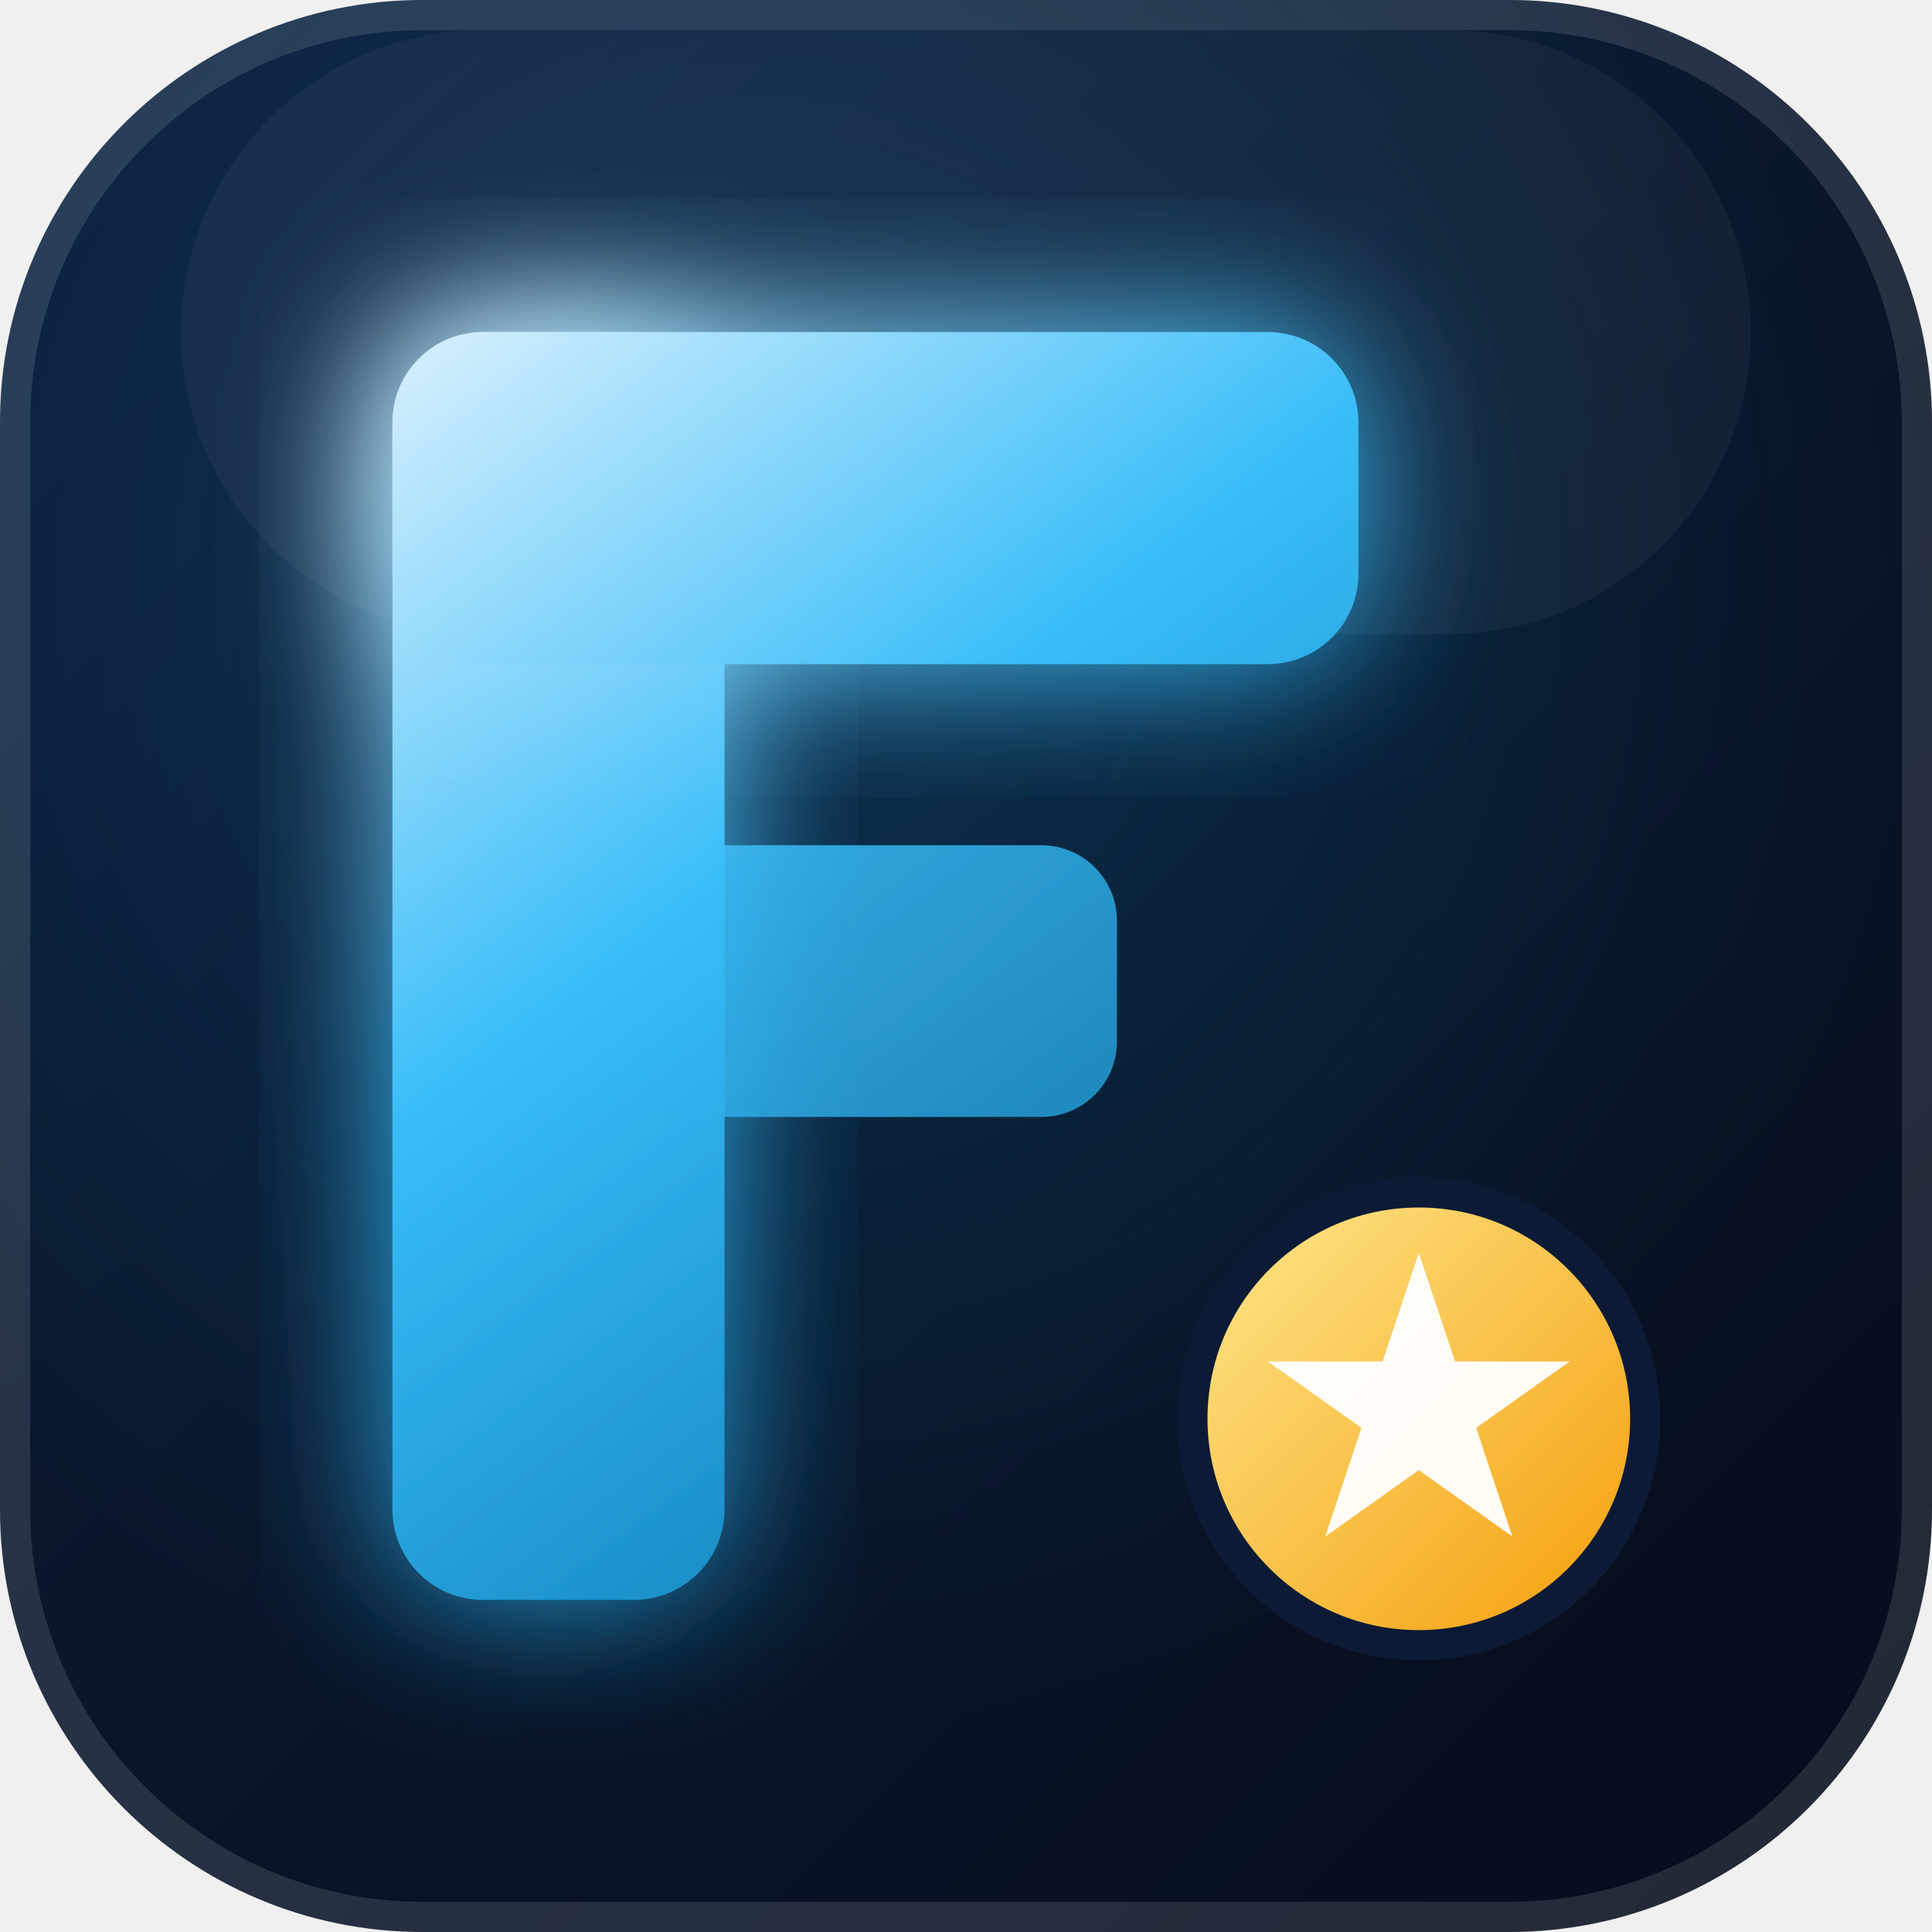
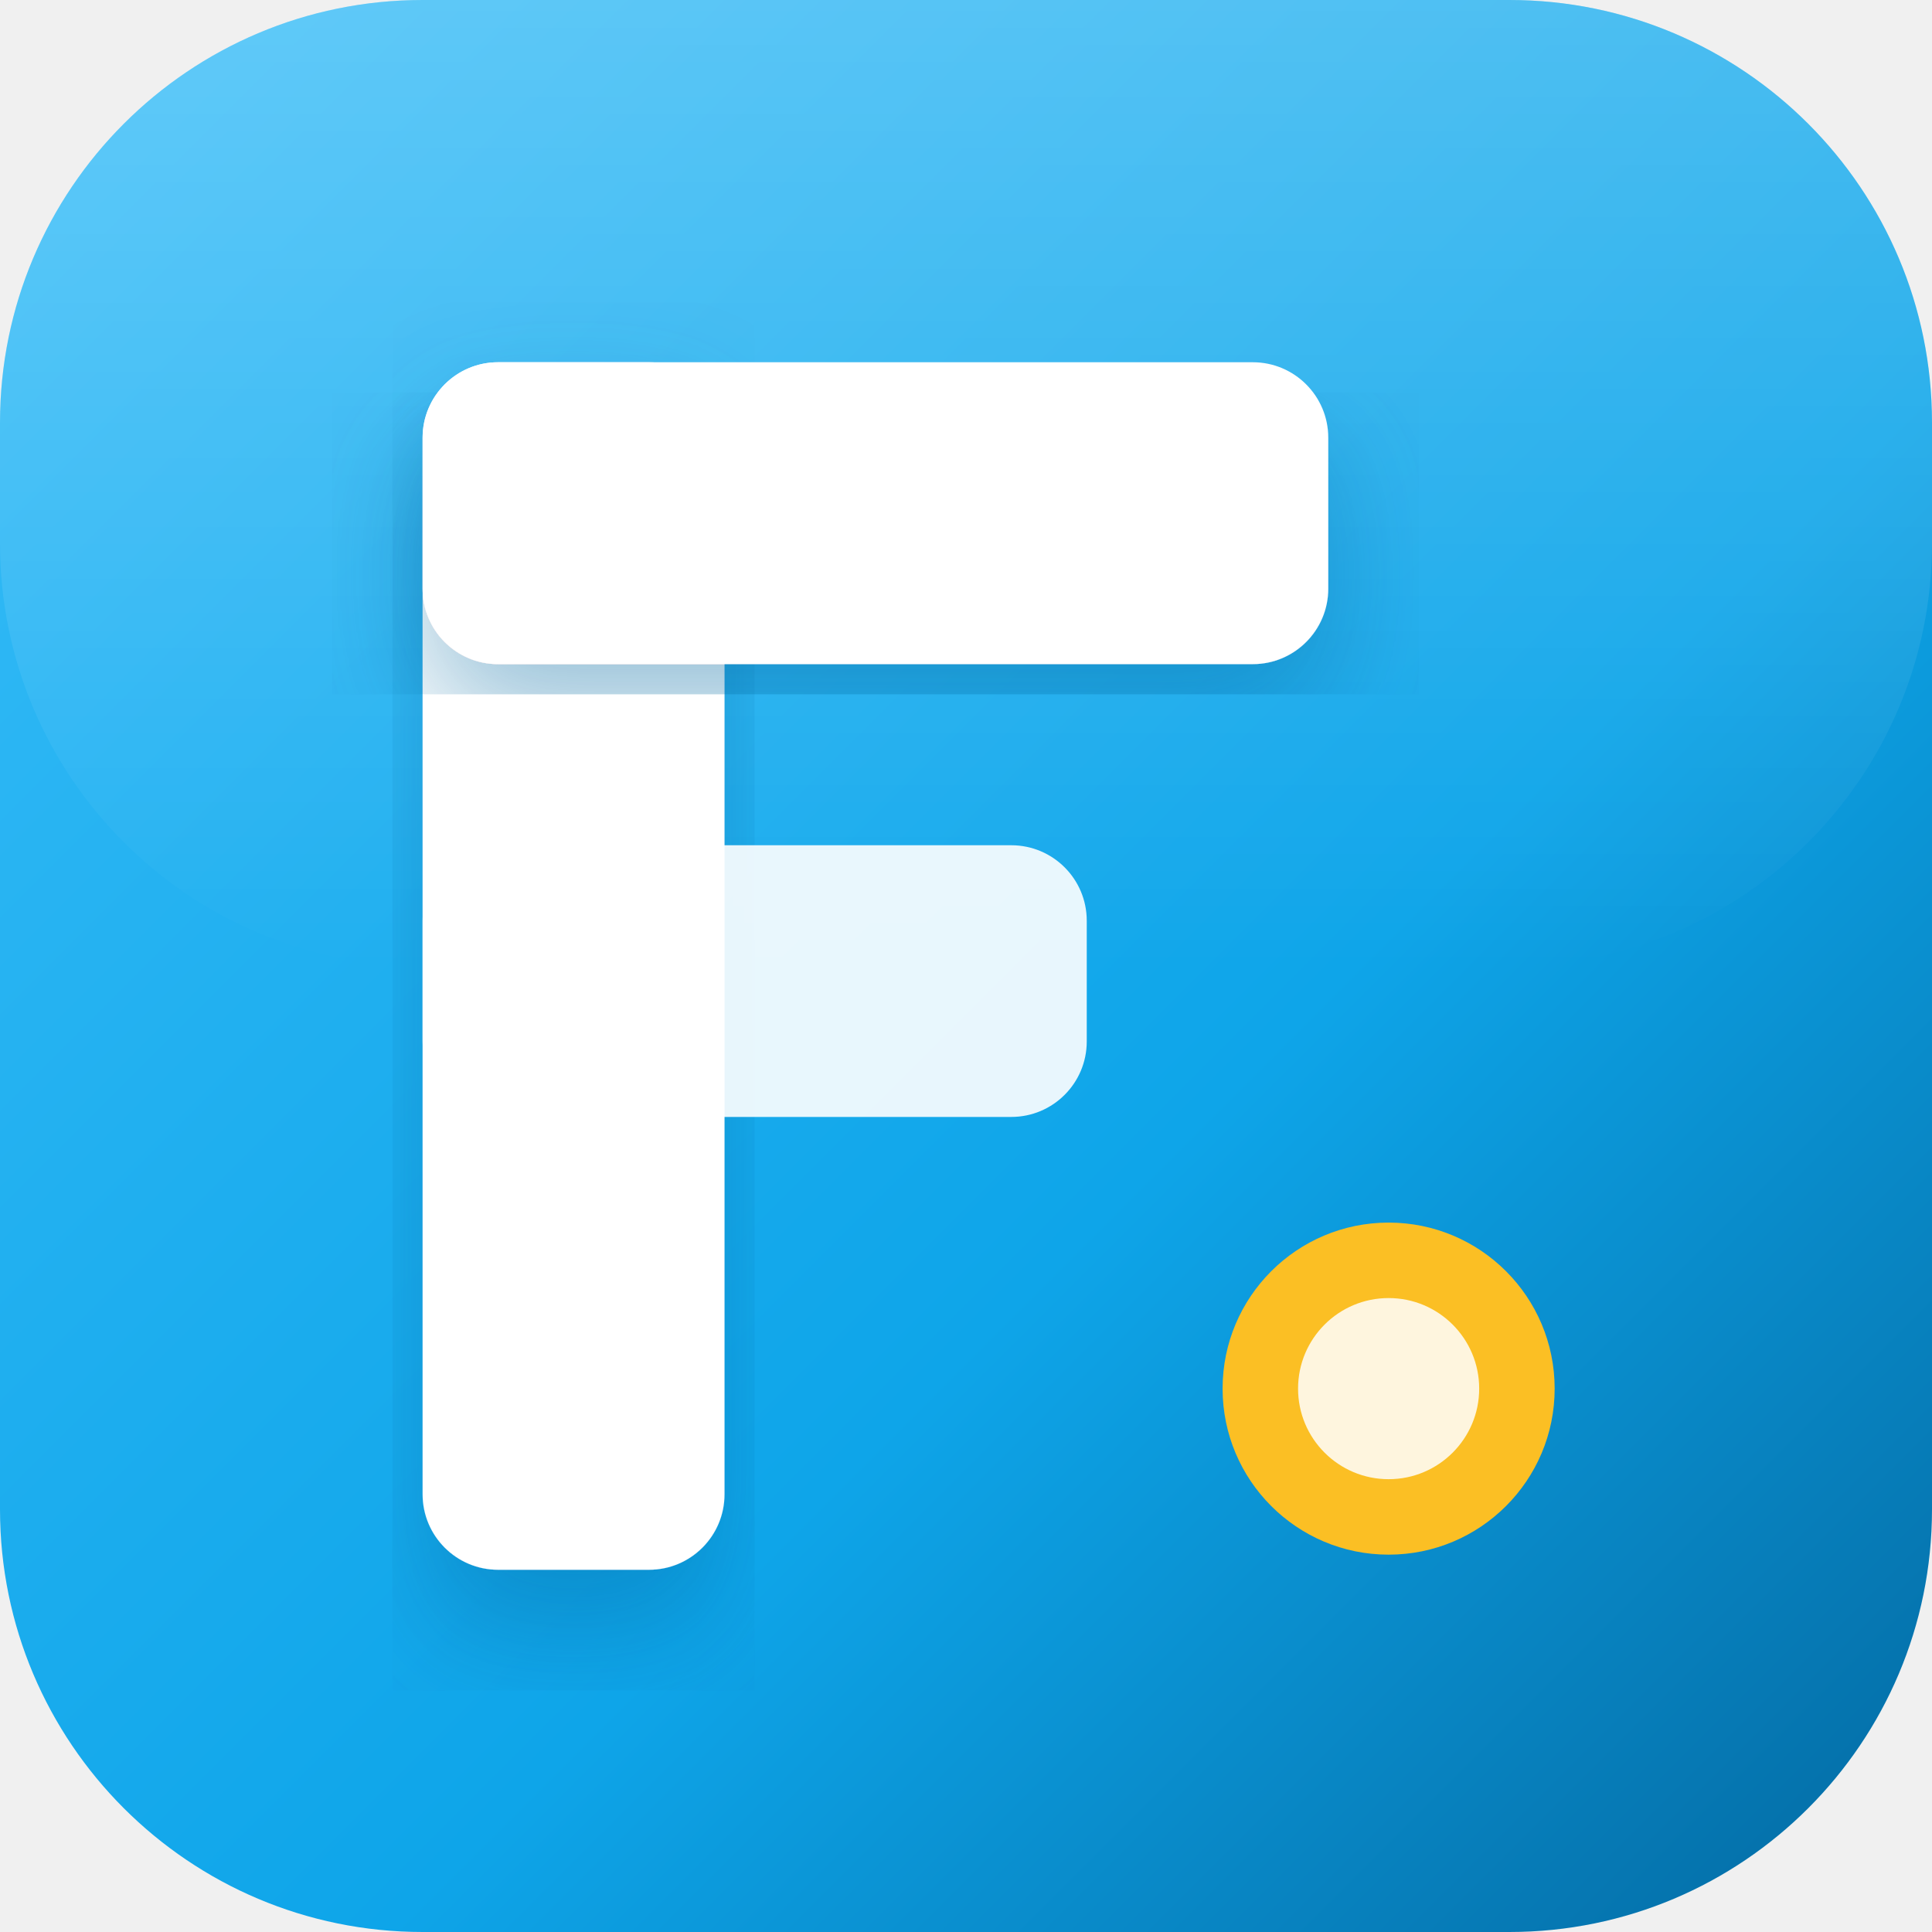
<svg xmlns="http://www.w3.org/2000/svg" viewBox="0 0 64 64" fill="none">
  <defs>
    <linearGradient id="bg" x1="0" y1="0" x2="64" y2="64" gradientUnits="userSpaceOnUse">
-       <stop offset="0%" stop-color="#0d1e3a" />
-       <stop offset="100%" stop-color="#060c1a" />
-     </linearGradient>
-     <linearGradient id="sky" x1="13" y1="10" x2="46" y2="54" gradientUnits="userSpaceOnUse">
-       <stop offset="0%" stop-color="#e0f2fe" />
-       <stop offset="40%" stop-color="#38bdf8" />
+       <stop offset="0%" stop-color="#38bdf8" />
+       <stop offset="60%" stop-color="#0EA5E9" />
      <stop offset="100%" stop-color="#0369a1" />
    </linearGradient>
-     <linearGradient id="amber" x1="0" y1="0" x2="1" y2="1">
-       <stop offset="0%" stop-color="#fde68a" />
-       <stop offset="100%" stop-color="#f59e0b" />
+     <linearGradient id="shine" x1="0" y1="0" x2="0" y2="64" gradientUnits="userSpaceOnUse">
+       <stop offset="0%" stop-color="white" stop-opacity="0.22" />
+       <stop offset="50%" stop-color="white" stop-opacity="0" />
    </linearGradient>
-     <radialGradient id="spot" cx="40%" cy="30%" r="60%">
-       <stop offset="0%" stop-color="#0EA5E9" stop-opacity="0.18" />
-       <stop offset="100%" stop-color="#0EA5E9" stop-opacity="0" />
-     </radialGradient>
-     <filter id="glow" x="-40%" y="-40%" width="180%" height="180%">
-       <feGaussianBlur stdDeviation="2.5" result="blur" />
-       <feMerge>
-         <feMergeNode in="blur" />
-         <feMergeNode in="SourceGraphic" />
-       </feMerge>
+     <filter id="shadow" x="-10%" y="-10%" width="120%" height="120%">
+       <feDropShadow dx="0" dy="2" stdDeviation="2" flood-color="#0369a1" flood-opacity="0.4" />
    </filter>
  </defs>
  <rect width="64" height="64" rx="14" fill="url(#bg)" />
-   <rect width="64" height="64" rx="14" fill="url(#spot)" />
-   <rect x="6" y="1" width="52" height="20" rx="10" fill="white" opacity="0.04" />
-   <rect x="0.5" y="0.5" width="63" height="63" rx="13.5" stroke="white" stroke-opacity="0.12" fill="none" />
-   <rect x="13" y="11" width="11" height="42" rx="3" fill="url(#sky)" filter="url(#glow)" />
-   <rect x="13" y="11" width="32" height="11" rx="3" fill="url(#sky)" filter="url(#glow)" />
-   <rect x="13" y="28" width="24" height="9" rx="2.5" fill="url(#sky)" opacity="0.85" />
-   <circle cx="47" cy="47" r="8" fill="#0c1a35" />
-   <circle cx="47" cy="47" r="7" fill="url(#amber)" />
-   <path d="M47 41.5l1.2 3.6h3.8l-3.1 2.2 1.2 3.6-3.1-2.2-3.1 2.2 1.2-3.6-3.1-2.2h3.8z" fill="white" opacity="0.95" />
+   <rect width="64" height="32" rx="14" fill="url(#shine)" />
+   <rect x="14" y="12" width="10" height="40" rx="2.5" fill="white" filter="url(#shadow)" />
+   <rect x="14" y="12" width="30" height="10" rx="2.5" fill="white" filter="url(#shadow)" />
+   <rect x="14" y="28" width="22" height="9" rx="2.5" fill="white" opacity="0.9" />
+   <circle cx="46" cy="46" r="5.5" fill="#fbbf24" />
+   <circle cx="46" cy="46" r="3" fill="white" opacity="0.85" />
</svg>
